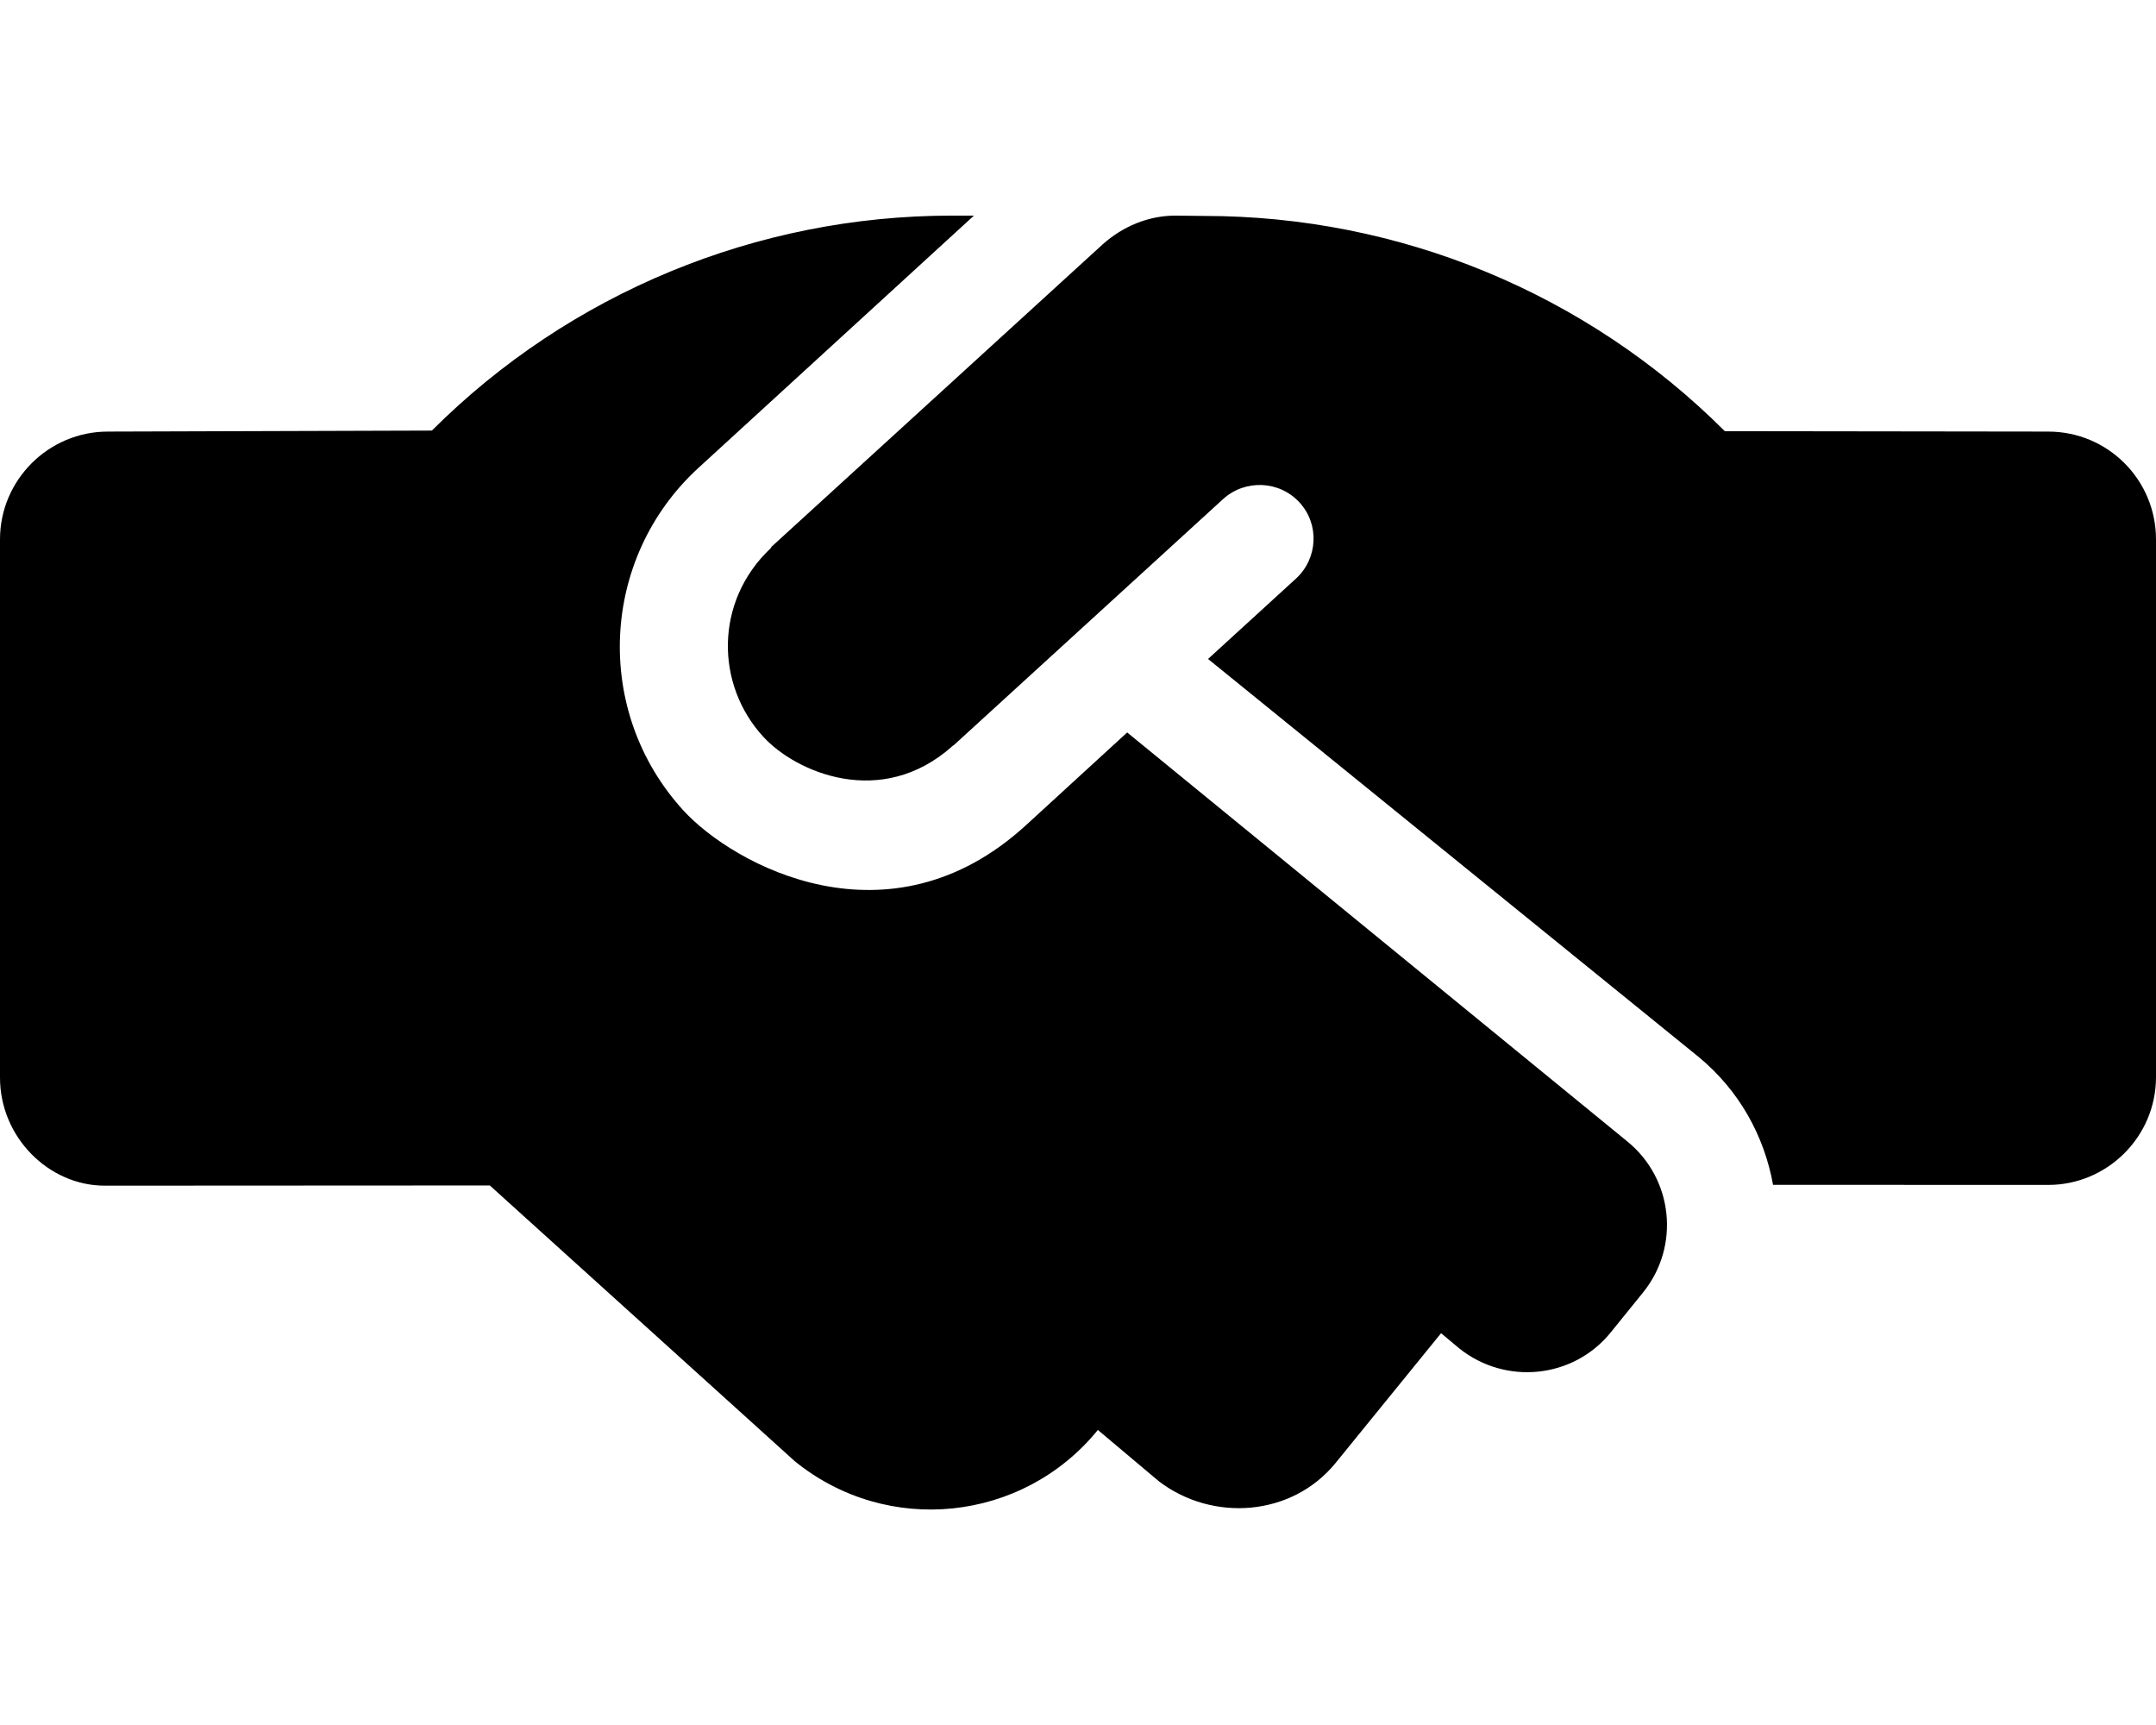
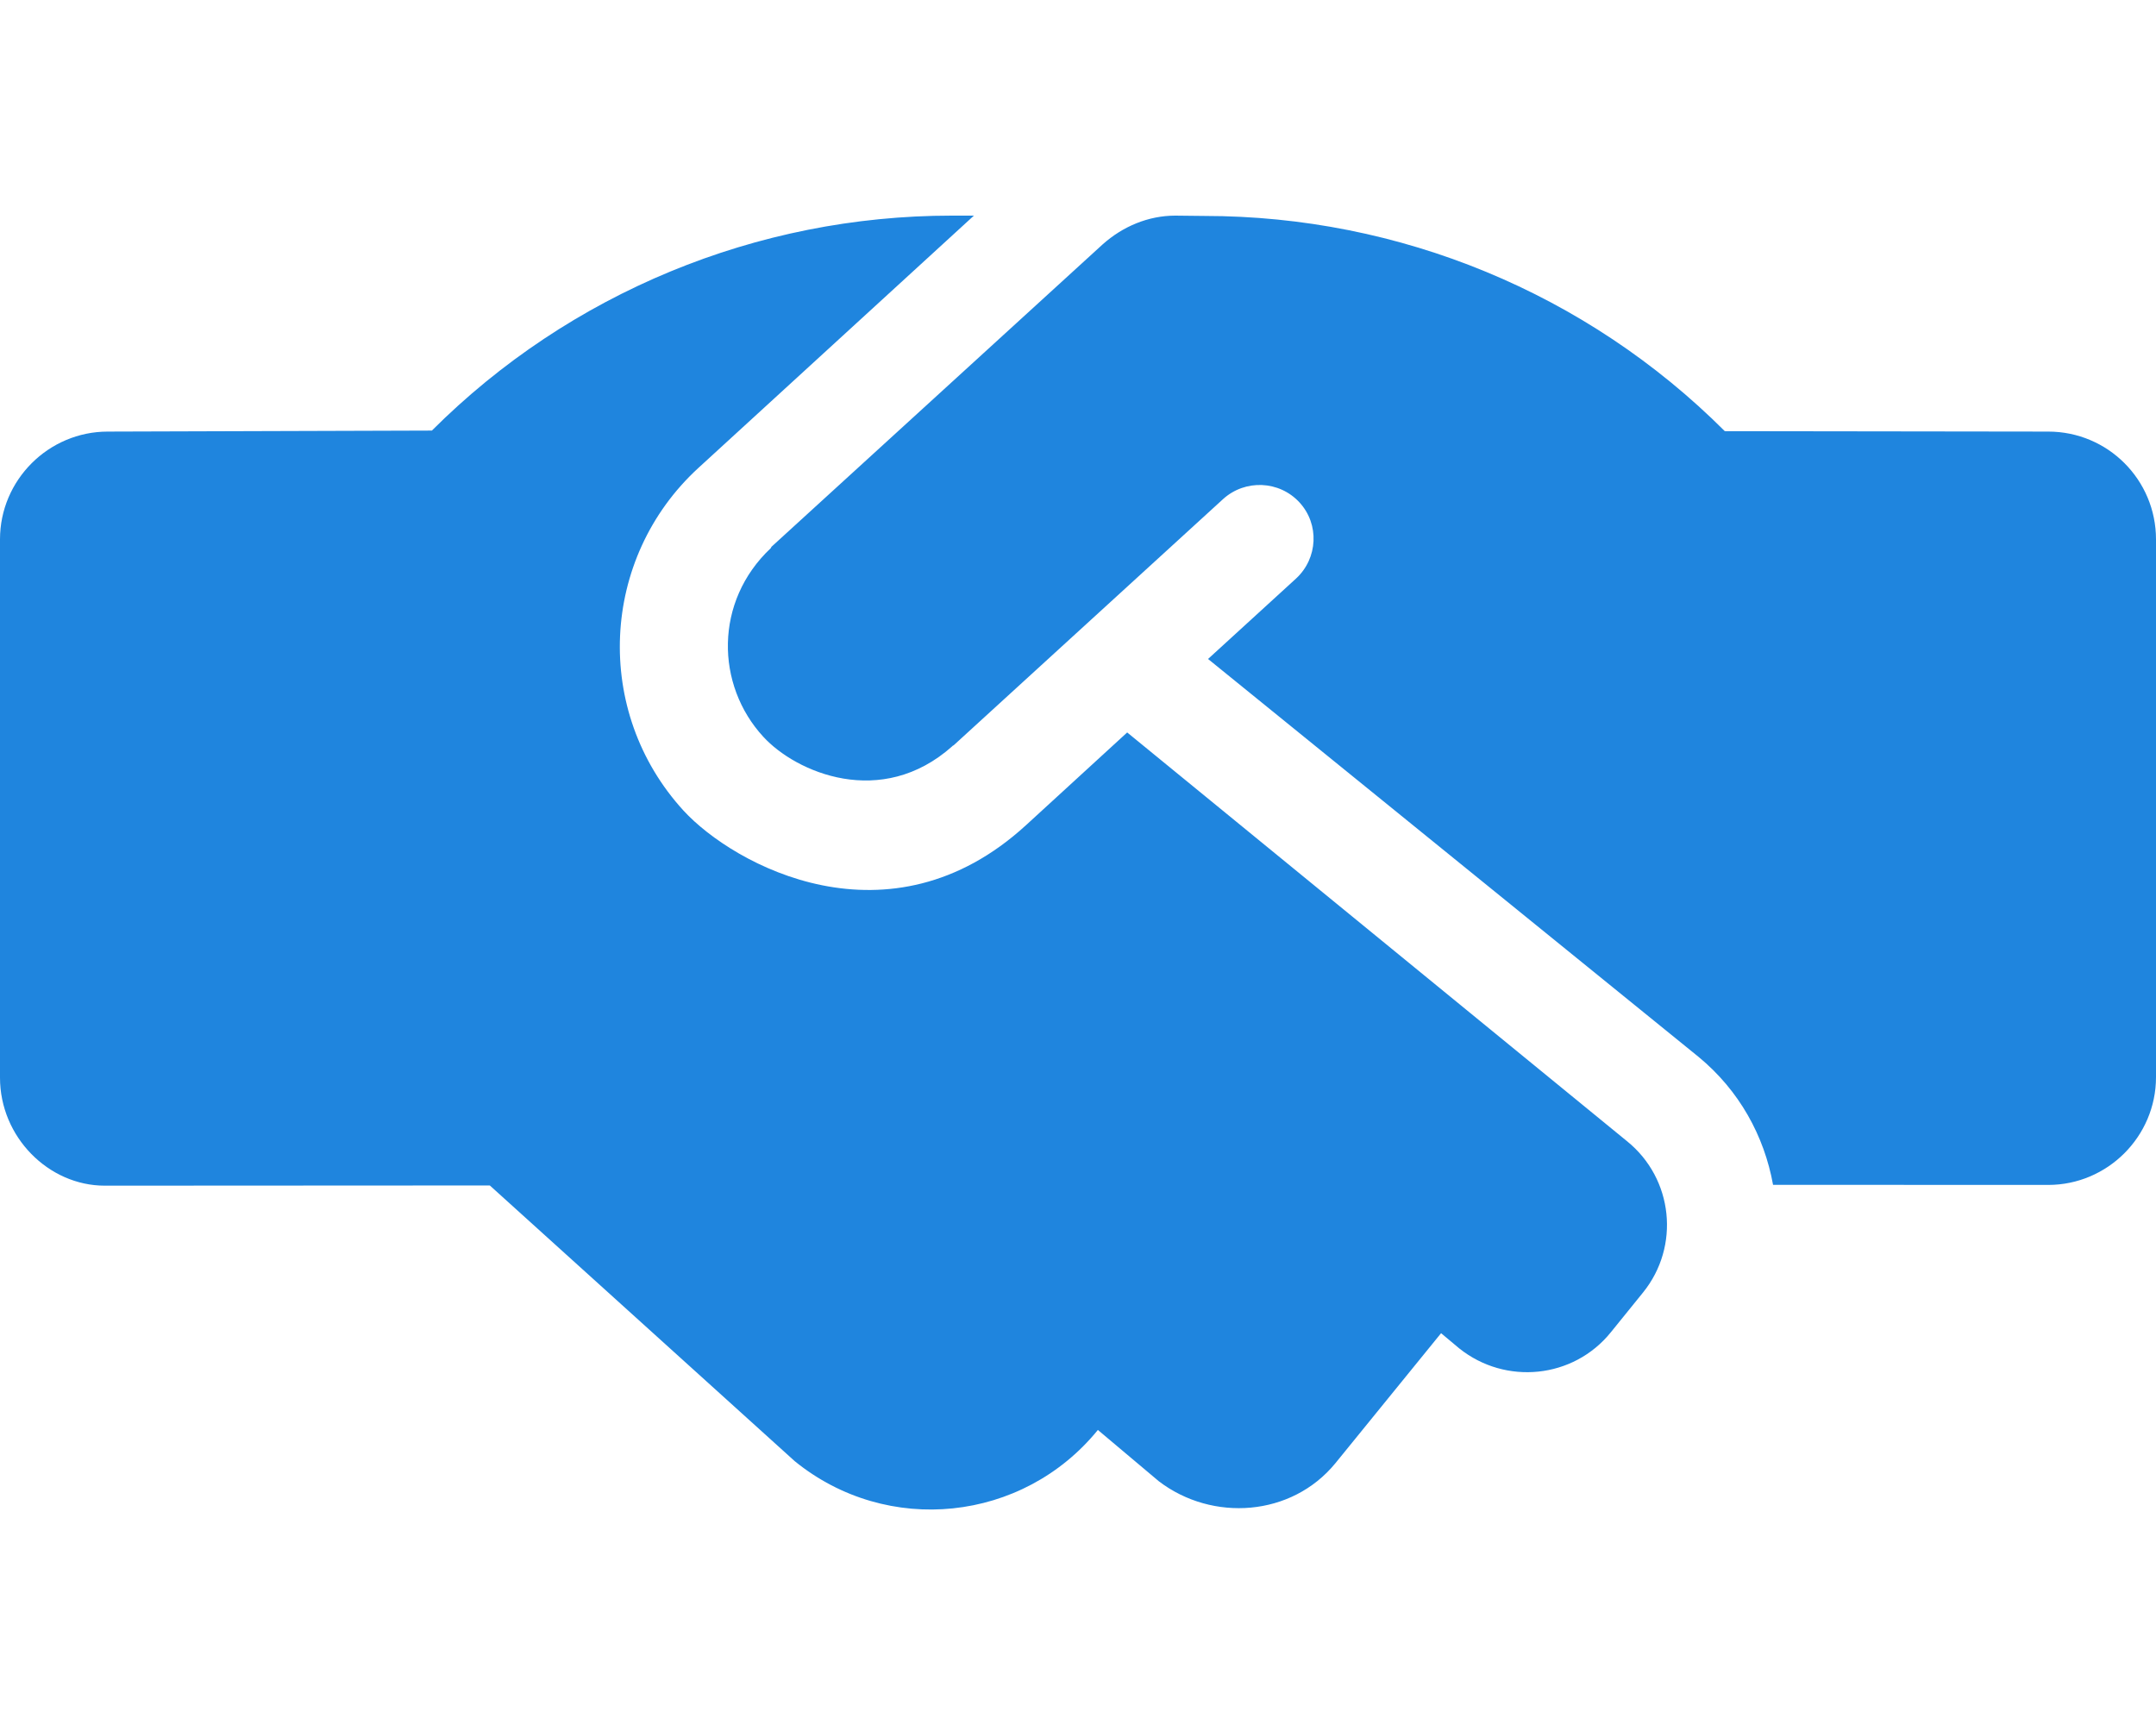
<svg xmlns="http://www.w3.org/2000/svg" viewBox="0 0 640 512">
-   <path d="M334.6 217.4l-30 27.49C264 282.1 217.8 256.8 202.9 240.6C176 211.2 178.1 165.7 207.3 138.9L289.1 64H282.5C224.7 64 169.1 86.95 128.2 127.8L32 128.1c-17.6 0-32 14.39-32 31.98v159.8c0 17.59 14.4 32.04 31.1 32.04l114.3-.06l90.5 81.82c27.5 22.37 67.75 18.11 90-9.255l18.12 15.25c15.88 12.1 39.38 10.5 52.38-5.369l31.38-38.6l5.374 4.498c13.75 11 33.88 9.002 45-4.748l9.576-11.83c11.08-13.7 8.979-33.75-4.701-44.86L334.6 217.4zM608 128.1l-96-.126c-40.98-40.96-96.56-63.88-154.5-63.88L348.9 64c-8 0-15.62 3.197-21.62 8.568L229 162.3C228.9 162.5 228.8 162.7 228.8 162.7C212 178.5 212.4 203.3 226.6 218.7c9.625 10.5 35 21.62 56.13 2.75c0-.125 .25-.125 .375-.25l80-73.1c6.5-5.871 16.62-5.496 22.62 1s5.5 16.62-1 22.62l-26.12 23.87l145.6 118.1c12.12 9.992 19.5 23.49 22.12 37.98L608 351.7c17.6 0 32-14.38 32-31.98V160.1C640 142.4 625.7 128.1 608 128.1z" />
+   <path fill="#1F85DE" d="M334.6 217.4l-30 27.49C264 282.1 217.8 256.8 202.9 240.6C176 211.2 178.1 165.7 207.3 138.9L289.1 64H282.5C224.7 64 169.1 86.95 128.2 127.8L32 128.1c-17.6 0-32 14.39-32 31.98v159.8c0 17.59 14.4 32.04 31.1 32.04l114.3-.06l90.5 81.82c27.5 22.37 67.75 18.11 90-9.255l18.12 15.25c15.88 12.1 39.38 10.5 52.38-5.369l31.38-38.6l5.374 4.498c13.75 11 33.88 9.002 45-4.748l9.576-11.83c11.08-13.7 8.979-33.75-4.701-44.86L334.6 217.4zM608 128.1l-96-.126c-40.98-40.96-96.56-63.88-154.5-63.88L348.9 64c-8 0-15.62 3.197-21.62 8.568L229 162.3C228.9 162.5 228.8 162.7 228.8 162.7C212 178.5 212.4 203.3 226.6 218.7c9.625 10.5 35 21.62 56.13 2.75c0-.125 .25-.125 .375-.25l80-73.1c6.5-5.871 16.62-5.496 22.62 1s5.5 16.62-1 22.62l-26.12 23.87l145.6 118.1c12.12 9.992 19.5 23.49 22.12 37.98L608 351.7c17.6 0 32-14.38 32-31.98V160.1C640 142.4 625.7 128.1 608 128.1z" />
</svg>
